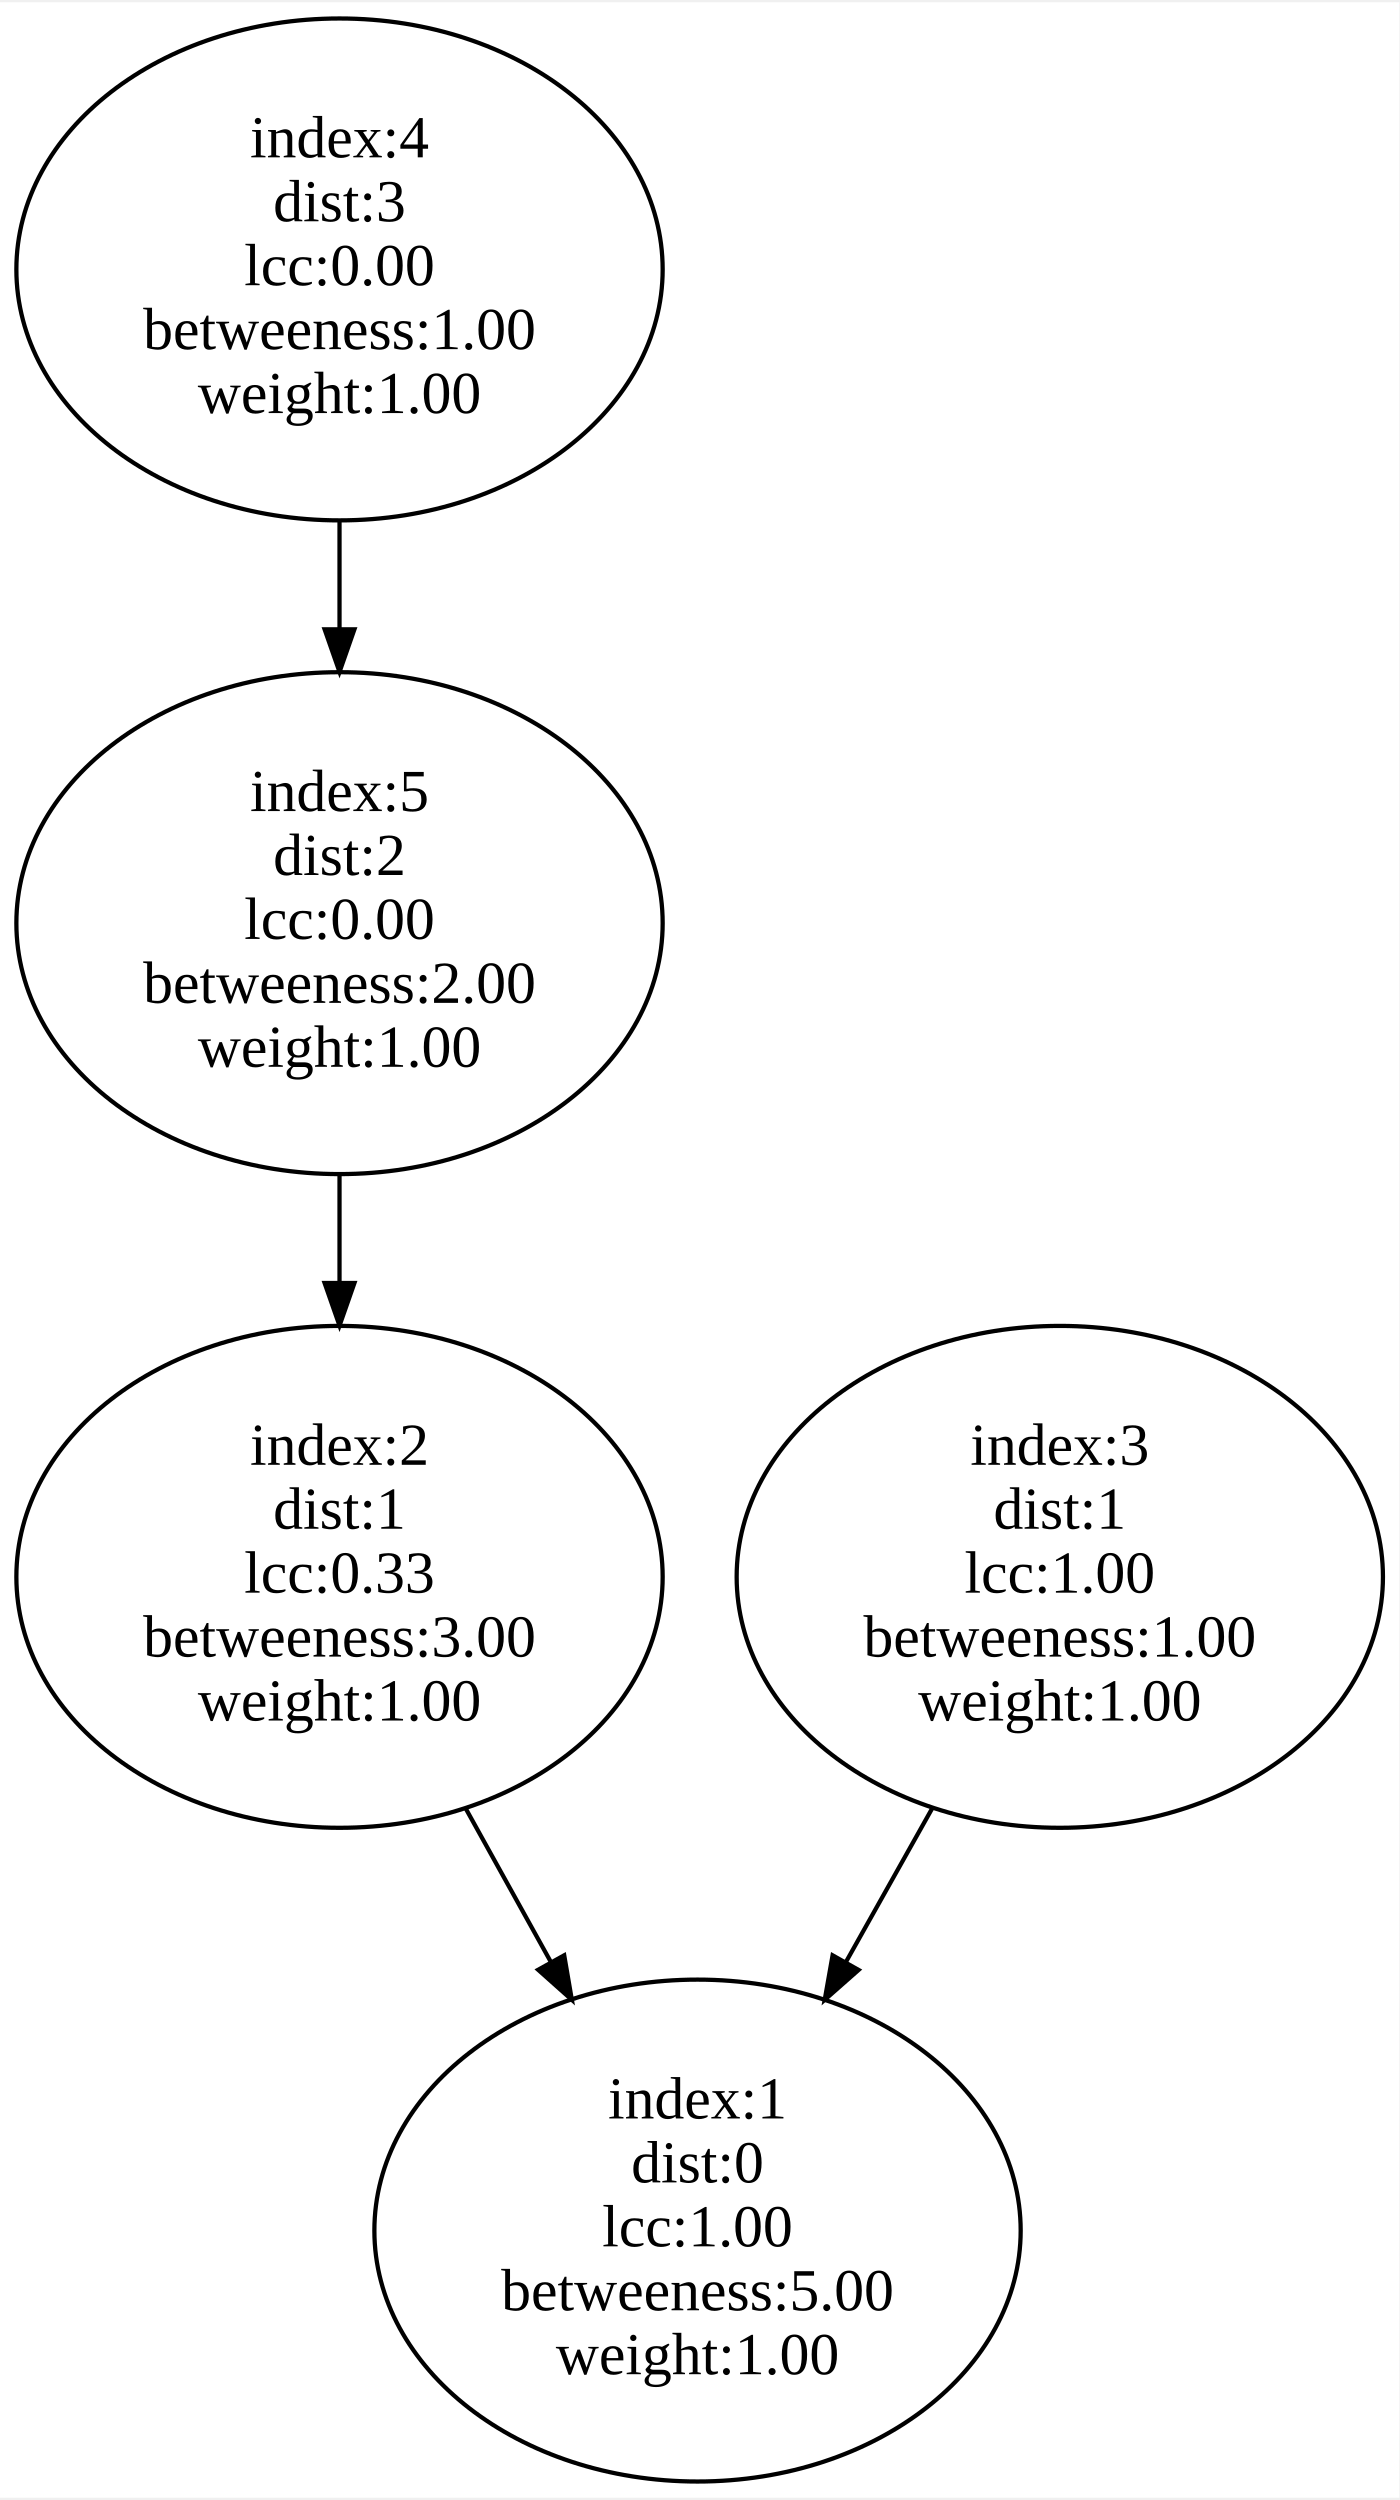
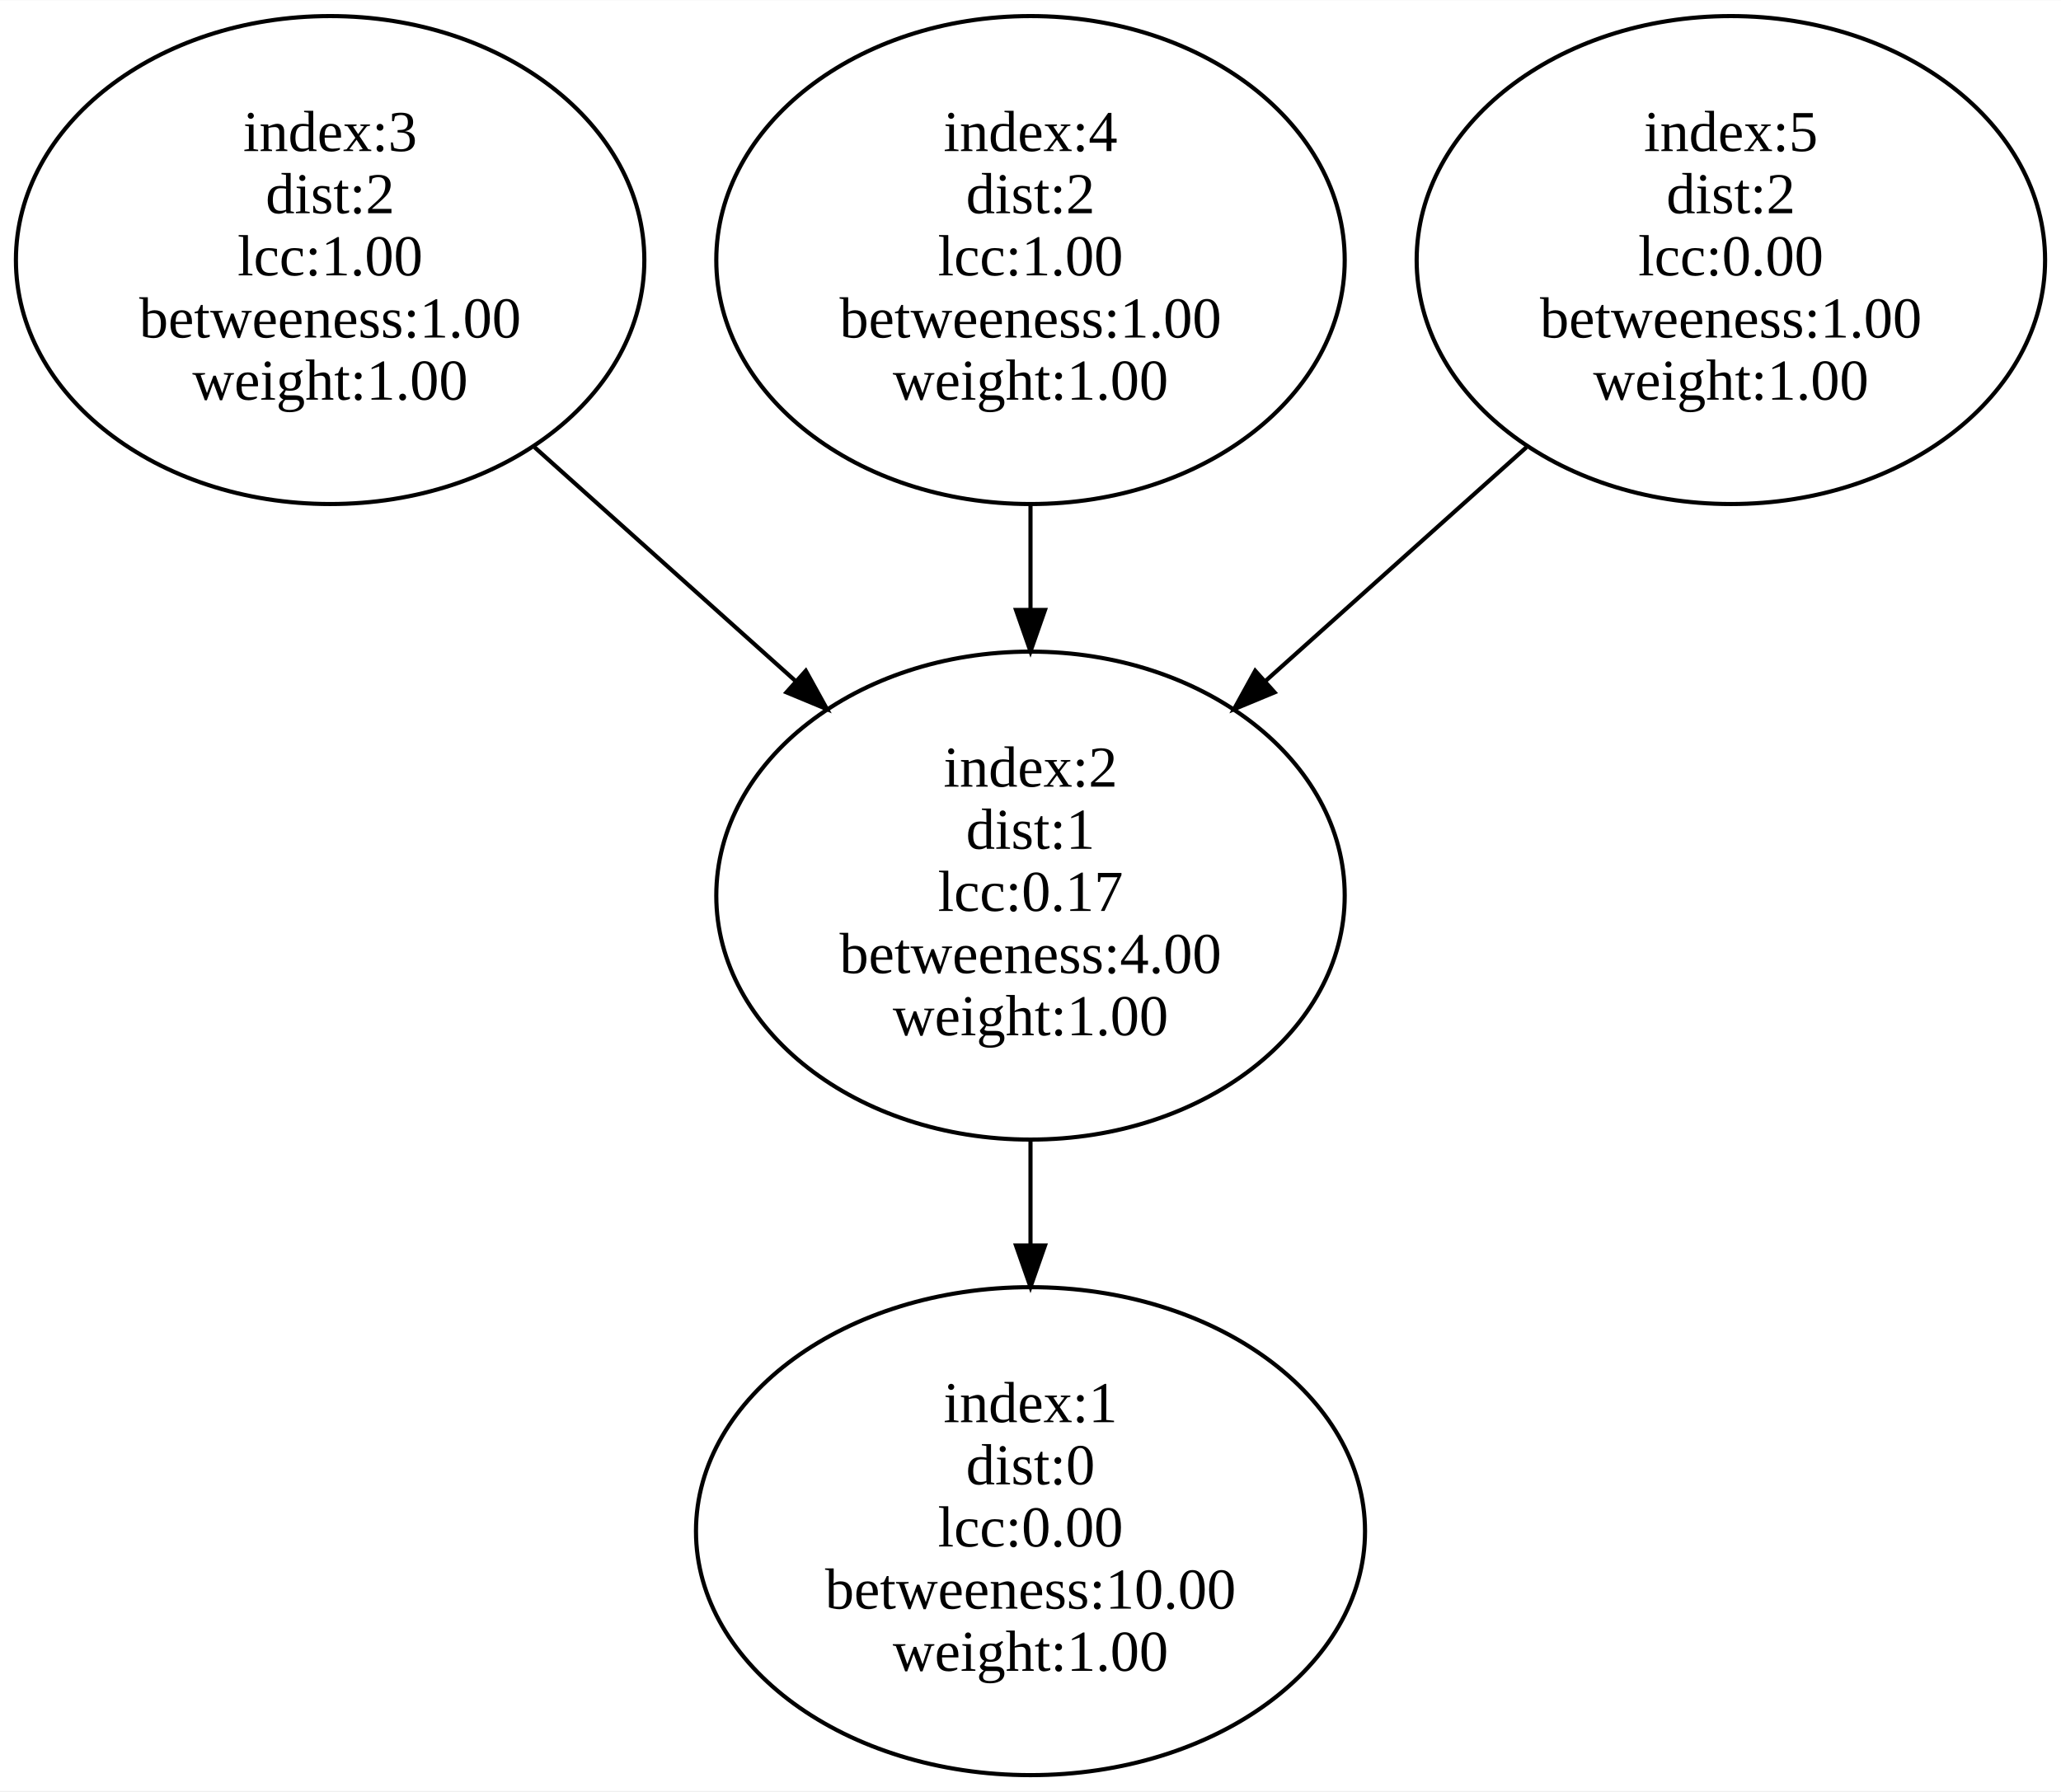
- <svg xmlns="http://www.w3.org/2000/svg" width="328pt" height="586pt" viewBox="0.00 0.00 328.32 585.52">
-   <g id="graph0" class="graph" transform="scale(1 1) rotate(0) translate(4 581.52)">
-     <polygon fill="white" stroke="transparent" points="-4,4 -4,-581.52 324.32,-581.52 324.32,4 -4,4" />
+ <svg xmlns="http://www.w3.org/2000/svg" width="497pt" height="432pt" viewBox="0.00 0.00 497.32 432.14">
+   <g id="graph0" class="graph" transform="scale(1 1) rotate(0) translate(4 428.14)">
+     <polygon fill="white" stroke="transparent" points="-4,4 -4,-428.14 493.32,-428.14 493.32,4 -4,4" />
    <g id="node1" class="node">
-       <ellipse fill="none" stroke="black" cx="159.66" cy="-58.69" rx="75.82" ry="58.88" />
-       <text text-anchor="middle" x="159.66" y="-84.99" font-family="Times New Roman,serif" font-size="14.00">index:1</text>
-       <text text-anchor="middle" x="159.66" y="-69.99" font-family="Times New Roman,serif" font-size="14.00">dist:0</text>
-       <text text-anchor="middle" x="159.66" y="-54.99" font-family="Times New Roman,serif" font-size="14.00">lcc:1.00</text>
-       <text text-anchor="middle" x="159.66" y="-39.99" font-family="Times New Roman,serif" font-size="14.00">betweeness:5.00</text>
-       <text text-anchor="middle" x="159.66" y="-24.99" font-family="Times New Roman,serif" font-size="14.00">weight:1.00</text>
+       <ellipse fill="none" stroke="black" cx="244.66" cy="-58.69" rx="80.72" ry="58.88" />
+       <text text-anchor="middle" x="244.66" y="-84.99" font-family="Times New Roman,serif" font-size="14.00">index:1</text>
+       <text text-anchor="middle" x="244.66" y="-69.99" font-family="Times New Roman,serif" font-size="14.00">dist:0</text>
+       <text text-anchor="middle" x="244.66" y="-54.99" font-family="Times New Roman,serif" font-size="14.00">lcc:0.00</text>
+       <text text-anchor="middle" x="244.66" y="-39.99" font-family="Times New Roman,serif" font-size="14.00">betweeness:10.00</text>
+       <text text-anchor="middle" x="244.66" y="-24.99" font-family="Times New Roman,serif" font-size="14.00">weight:1.00</text>
    </g>
    <g id="node2" class="node">
-       <ellipse fill="none" stroke="black" cx="75.66" cy="-212.07" rx="75.82" ry="58.88" />
-       <text text-anchor="middle" x="75.66" y="-238.37" font-family="Times New Roman,serif" font-size="14.00">index:2</text>
-       <text text-anchor="middle" x="75.66" y="-223.37" font-family="Times New Roman,serif" font-size="14.00">dist:1</text>
-       <text text-anchor="middle" x="75.66" y="-208.37" font-family="Times New Roman,serif" font-size="14.00">lcc:0.33</text>
-       <text text-anchor="middle" x="75.66" y="-193.37" font-family="Times New Roman,serif" font-size="14.00">betweeness:3.00</text>
-       <text text-anchor="middle" x="75.66" y="-178.37" font-family="Times New Roman,serif" font-size="14.00">weight:1.00</text>
+       <ellipse fill="none" stroke="black" cx="244.66" cy="-212.07" rx="75.82" ry="58.88" />
+       <text text-anchor="middle" x="244.66" y="-238.37" font-family="Times New Roman,serif" font-size="14.00">index:2</text>
+       <text text-anchor="middle" x="244.66" y="-223.37" font-family="Times New Roman,serif" font-size="14.00">dist:1</text>
+       <text text-anchor="middle" x="244.66" y="-208.37" font-family="Times New Roman,serif" font-size="14.00">lcc:0.17</text>
+       <text text-anchor="middle" x="244.66" y="-193.37" font-family="Times New Roman,serif" font-size="14.00">betweeness:4.00</text>
+       <text text-anchor="middle" x="244.66" y="-178.37" font-family="Times New Roman,serif" font-size="14.00">weight:1.00</text>
    </g>
    <g id="edge1" class="edge">
-       <path fill="none" stroke="black" d="M105.28,-157.7C111.71,-146.1 118.57,-133.73 125.18,-121.83" />
-       <polygon fill="black" stroke="black" points="128.38,-123.28 130.17,-112.83 122.26,-119.88 128.38,-123.28" />
+       <path fill="none" stroke="black" d="M244.66,-152.98C244.66,-144.74 244.66,-136.2 244.66,-127.79" />
+       <polygon fill="black" stroke="black" points="248.16,-127.63 244.66,-117.63 241.16,-127.63 248.16,-127.63" />
    </g>
    <g id="node3" class="node">
-       <ellipse fill="none" stroke="black" cx="244.66" cy="-212.07" rx="75.82" ry="58.88" />
-       <text text-anchor="middle" x="244.66" y="-238.37" font-family="Times New Roman,serif" font-size="14.00">index:3</text>
-       <text text-anchor="middle" x="244.66" y="-223.37" font-family="Times New Roman,serif" font-size="14.00">dist:1</text>
-       <text text-anchor="middle" x="244.66" y="-208.37" font-family="Times New Roman,serif" font-size="14.00">lcc:1.00</text>
-       <text text-anchor="middle" x="244.66" y="-193.37" font-family="Times New Roman,serif" font-size="14.00">betweeness:1.00</text>
-       <text text-anchor="middle" x="244.66" y="-178.37" font-family="Times New Roman,serif" font-size="14.00">weight:1.00</text>
+       <ellipse fill="none" stroke="black" cx="75.66" cy="-365.45" rx="75.82" ry="58.88" />
+       <text text-anchor="middle" x="75.66" y="-391.75" font-family="Times New Roman,serif" font-size="14.00">index:3</text>
+       <text text-anchor="middle" x="75.66" y="-376.75" font-family="Times New Roman,serif" font-size="14.00">dist:2</text>
+       <text text-anchor="middle" x="75.66" y="-361.75" font-family="Times New Roman,serif" font-size="14.00">lcc:1.00</text>
+       <text text-anchor="middle" x="75.66" y="-346.75" font-family="Times New Roman,serif" font-size="14.00">betweeness:1.00</text>
+       <text text-anchor="middle" x="75.66" y="-331.75" font-family="Times New Roman,serif" font-size="14.00">weight:1.00</text>
    </g>
    <g id="edge2" class="edge">
-       <path fill="none" stroke="black" d="M214.69,-157.7C208.18,-146.1 201.24,-133.73 194.55,-121.83" />
-       <polygon fill="black" stroke="black" points="197.45,-119.84 189.5,-112.83 191.35,-123.27 197.45,-119.84" />
+       <path fill="none" stroke="black" d="M125,-320.26C144.69,-302.61 167.49,-282.19 187.87,-263.94" />
+       <polygon fill="black" stroke="black" points="190.44,-266.33 195.56,-257.06 185.77,-261.12 190.44,-266.33" />
    </g>
    <g id="node4" class="node">
-       <ellipse fill="none" stroke="black" cx="75.66" cy="-518.83" rx="75.82" ry="58.88" />
-       <text text-anchor="middle" x="75.66" y="-545.13" font-family="Times New Roman,serif" font-size="14.00">index:4</text>
-       <text text-anchor="middle" x="75.66" y="-530.13" font-family="Times New Roman,serif" font-size="14.00">dist:3</text>
-       <text text-anchor="middle" x="75.66" y="-515.13" font-family="Times New Roman,serif" font-size="14.00">lcc:0.00</text>
-       <text text-anchor="middle" x="75.66" y="-500.13" font-family="Times New Roman,serif" font-size="14.00">betweeness:1.00</text>
-       <text text-anchor="middle" x="75.66" y="-485.13" font-family="Times New Roman,serif" font-size="14.00">weight:1.00</text>
+       <ellipse fill="none" stroke="black" cx="244.66" cy="-365.45" rx="75.82" ry="58.88" />
+       <text text-anchor="middle" x="244.66" y="-391.75" font-family="Times New Roman,serif" font-size="14.00">index:4</text>
+       <text text-anchor="middle" x="244.66" y="-376.75" font-family="Times New Roman,serif" font-size="14.00">dist:2</text>
+       <text text-anchor="middle" x="244.66" y="-361.75" font-family="Times New Roman,serif" font-size="14.00">lcc:1.00</text>
+       <text text-anchor="middle" x="244.66" y="-346.75" font-family="Times New Roman,serif" font-size="14.00">betweeness:1.00</text>
+       <text text-anchor="middle" x="244.66" y="-331.75" font-family="Times New Roman,serif" font-size="14.00">weight:1.00</text>
+     </g>
+     <g id="edge3" class="edge">
+       <path fill="none" stroke="black" d="M244.66,-306.35C244.66,-298.12 244.66,-289.58 244.66,-281.17" />
+       <polygon fill="black" stroke="black" points="248.16,-281.01 244.66,-271.01 241.16,-281.01 248.16,-281.01" />
    </g>
    <g id="node5" class="node">
-       <ellipse fill="none" stroke="black" cx="75.66" cy="-365.45" rx="75.82" ry="58.88" />
-       <text text-anchor="middle" x="75.66" y="-391.75" font-family="Times New Roman,serif" font-size="14.00">index:5</text>
-       <text text-anchor="middle" x="75.66" y="-376.75" font-family="Times New Roman,serif" font-size="14.00">dist:2</text>
-       <text text-anchor="middle" x="75.66" y="-361.75" font-family="Times New Roman,serif" font-size="14.00">lcc:0.00</text>
-       <text text-anchor="middle" x="75.66" y="-346.75" font-family="Times New Roman,serif" font-size="14.00">betweeness:2.00</text>
-       <text text-anchor="middle" x="75.66" y="-331.75" font-family="Times New Roman,serif" font-size="14.00">weight:1.00</text>
-     </g>
-     <g id="edge3" class="edge">
-       <path fill="none" stroke="black" d="M75.66,-459.73C75.66,-451.5 75.66,-442.96 75.66,-434.55" />
-       <polygon fill="black" stroke="black" points="79.16,-434.39 75.66,-424.39 72.16,-434.39 79.16,-434.39" />
+       <ellipse fill="none" stroke="black" cx="413.66" cy="-365.45" rx="75.82" ry="58.88" />
+       <text text-anchor="middle" x="413.66" y="-391.75" font-family="Times New Roman,serif" font-size="14.00">index:5</text>
+       <text text-anchor="middle" x="413.66" y="-376.75" font-family="Times New Roman,serif" font-size="14.00">dist:2</text>
+       <text text-anchor="middle" x="413.66" y="-361.75" font-family="Times New Roman,serif" font-size="14.00">lcc:0.00</text>
+       <text text-anchor="middle" x="413.66" y="-346.75" font-family="Times New Roman,serif" font-size="14.00">betweeness:1.00</text>
+       <text text-anchor="middle" x="413.66" y="-331.75" font-family="Times New Roman,serif" font-size="14.00">weight:1.00</text>
    </g>
    <g id="edge4" class="edge">
-       <path fill="none" stroke="black" d="M75.66,-306.35C75.66,-298.12 75.66,-289.58 75.66,-281.17" />
-       <polygon fill="black" stroke="black" points="79.16,-281.01 75.66,-271.01 72.16,-281.01 79.16,-281.01" />
+       <path fill="none" stroke="black" d="M364.32,-320.26C344.63,-302.61 321.83,-282.19 301.45,-263.94" />
+       <polygon fill="black" stroke="black" points="303.55,-261.12 293.77,-257.06 298.88,-266.33 303.55,-261.12" />
    </g>
  </g>
</svg>
